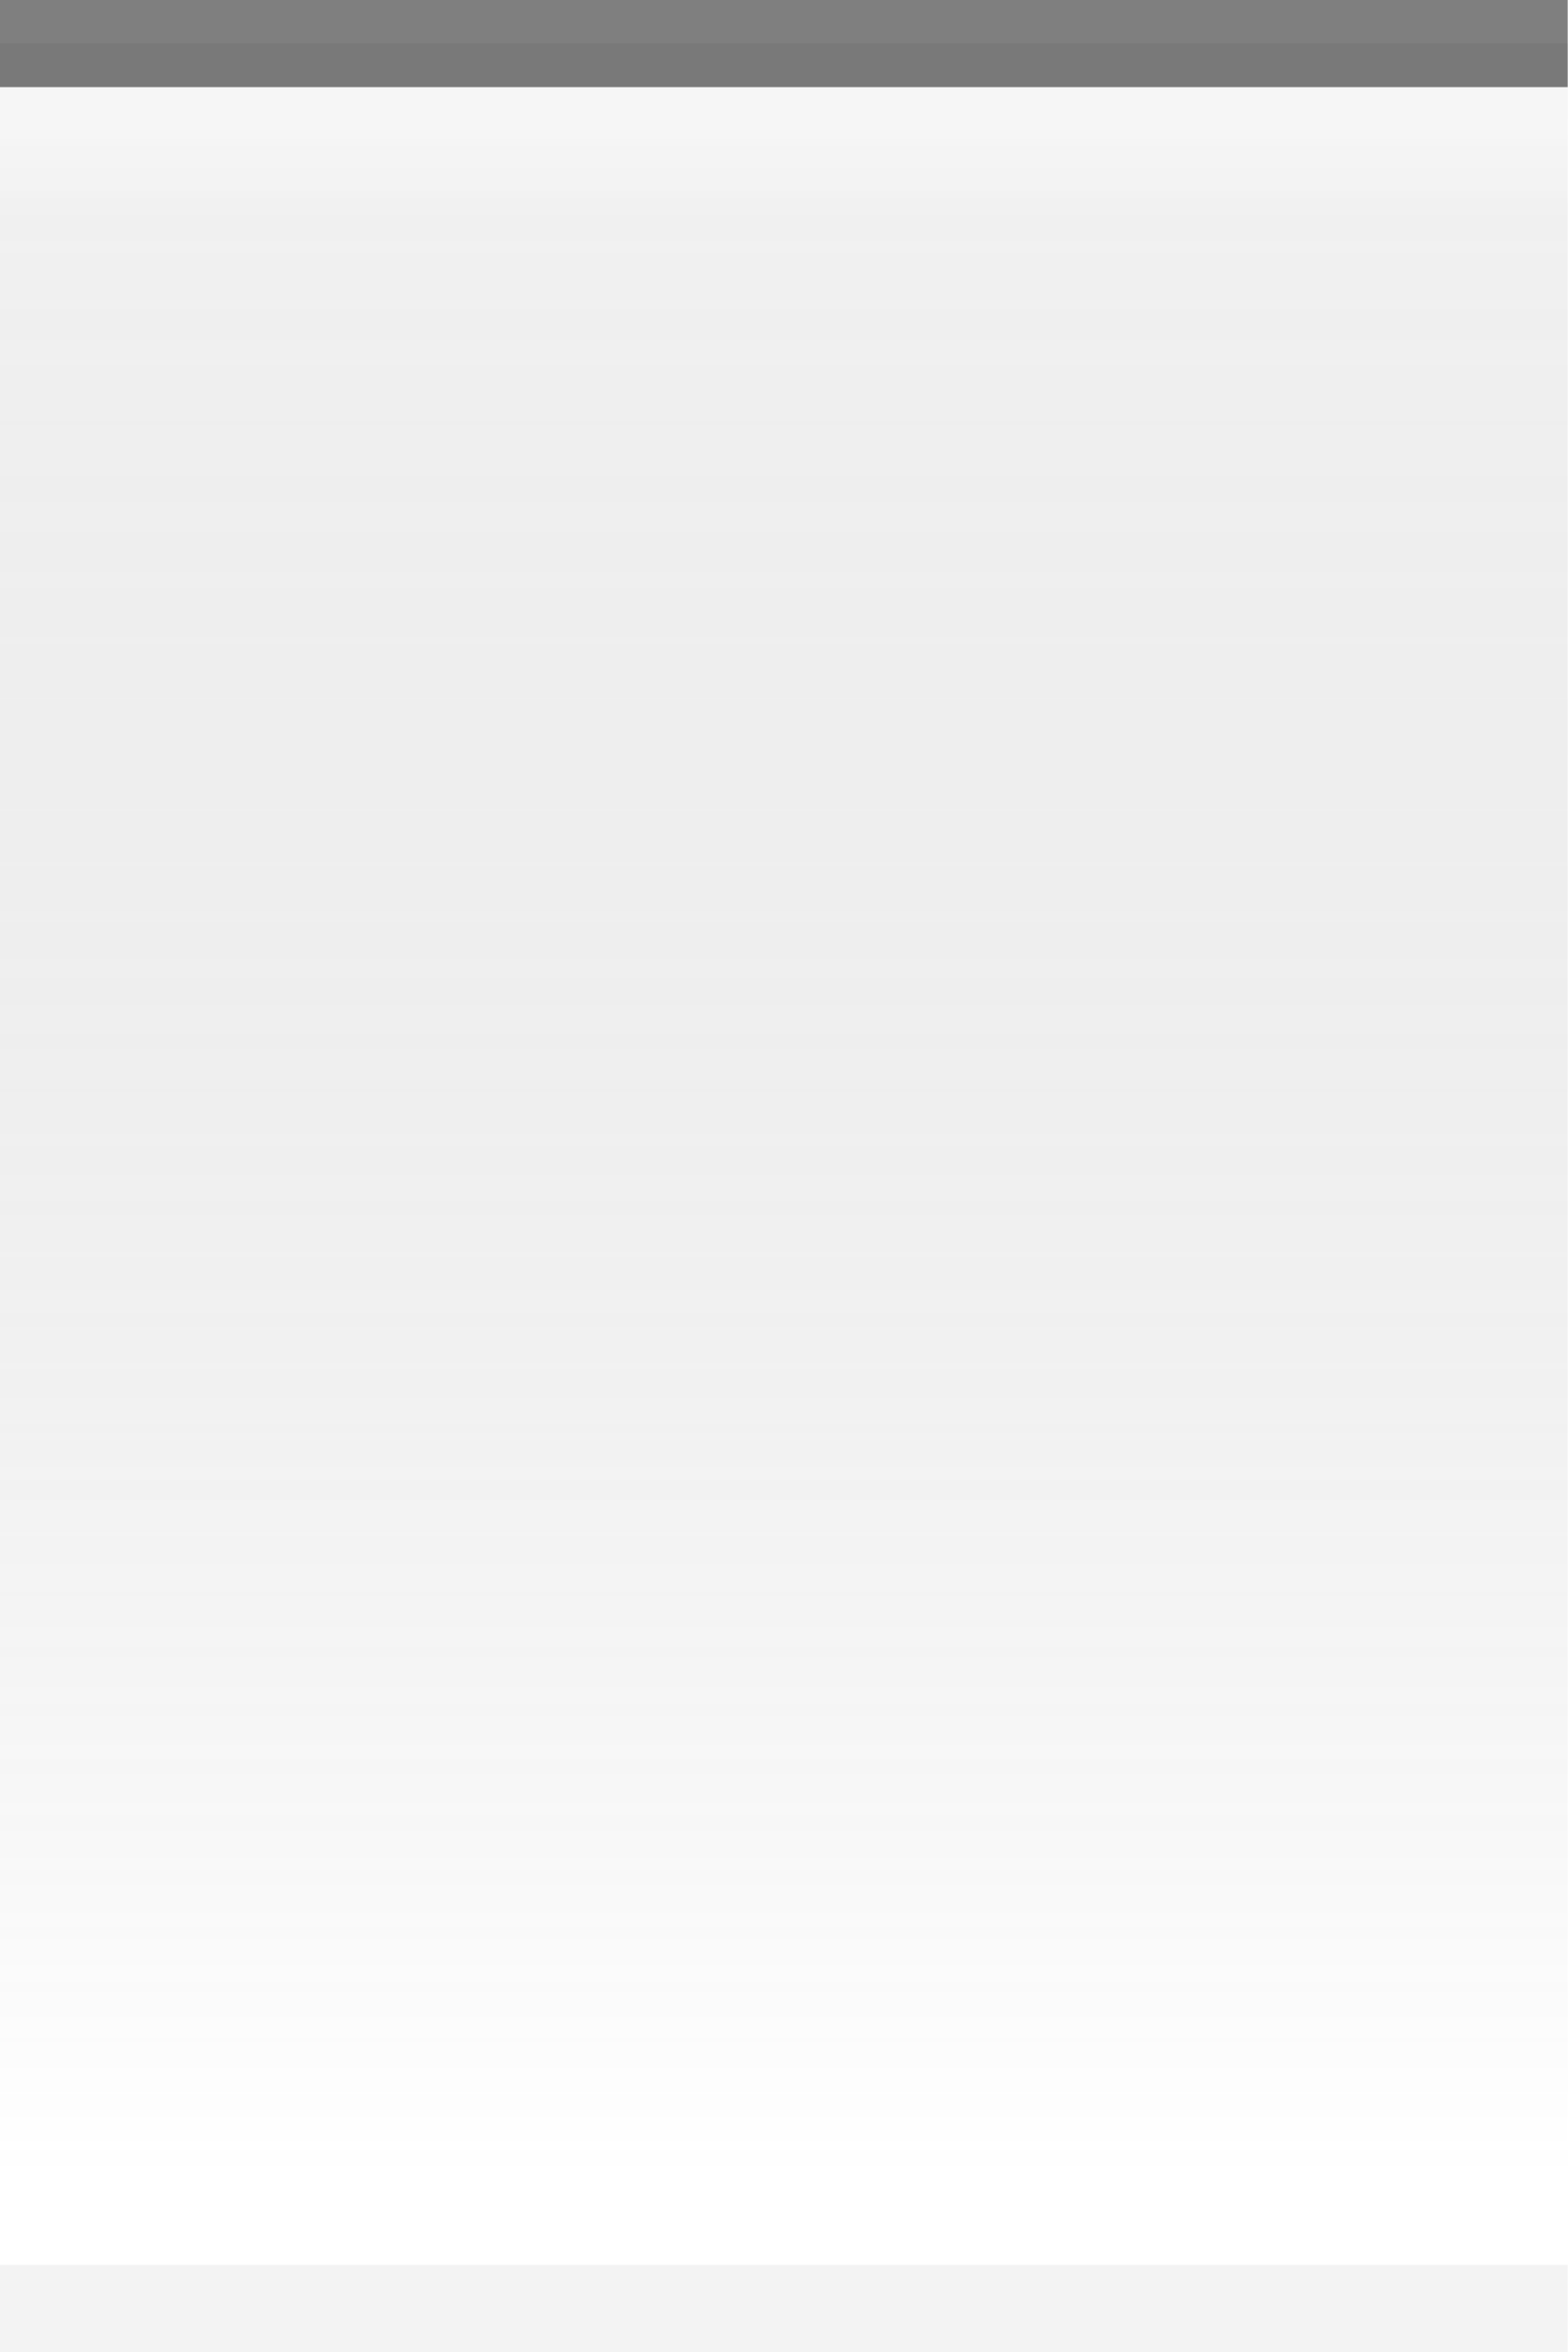
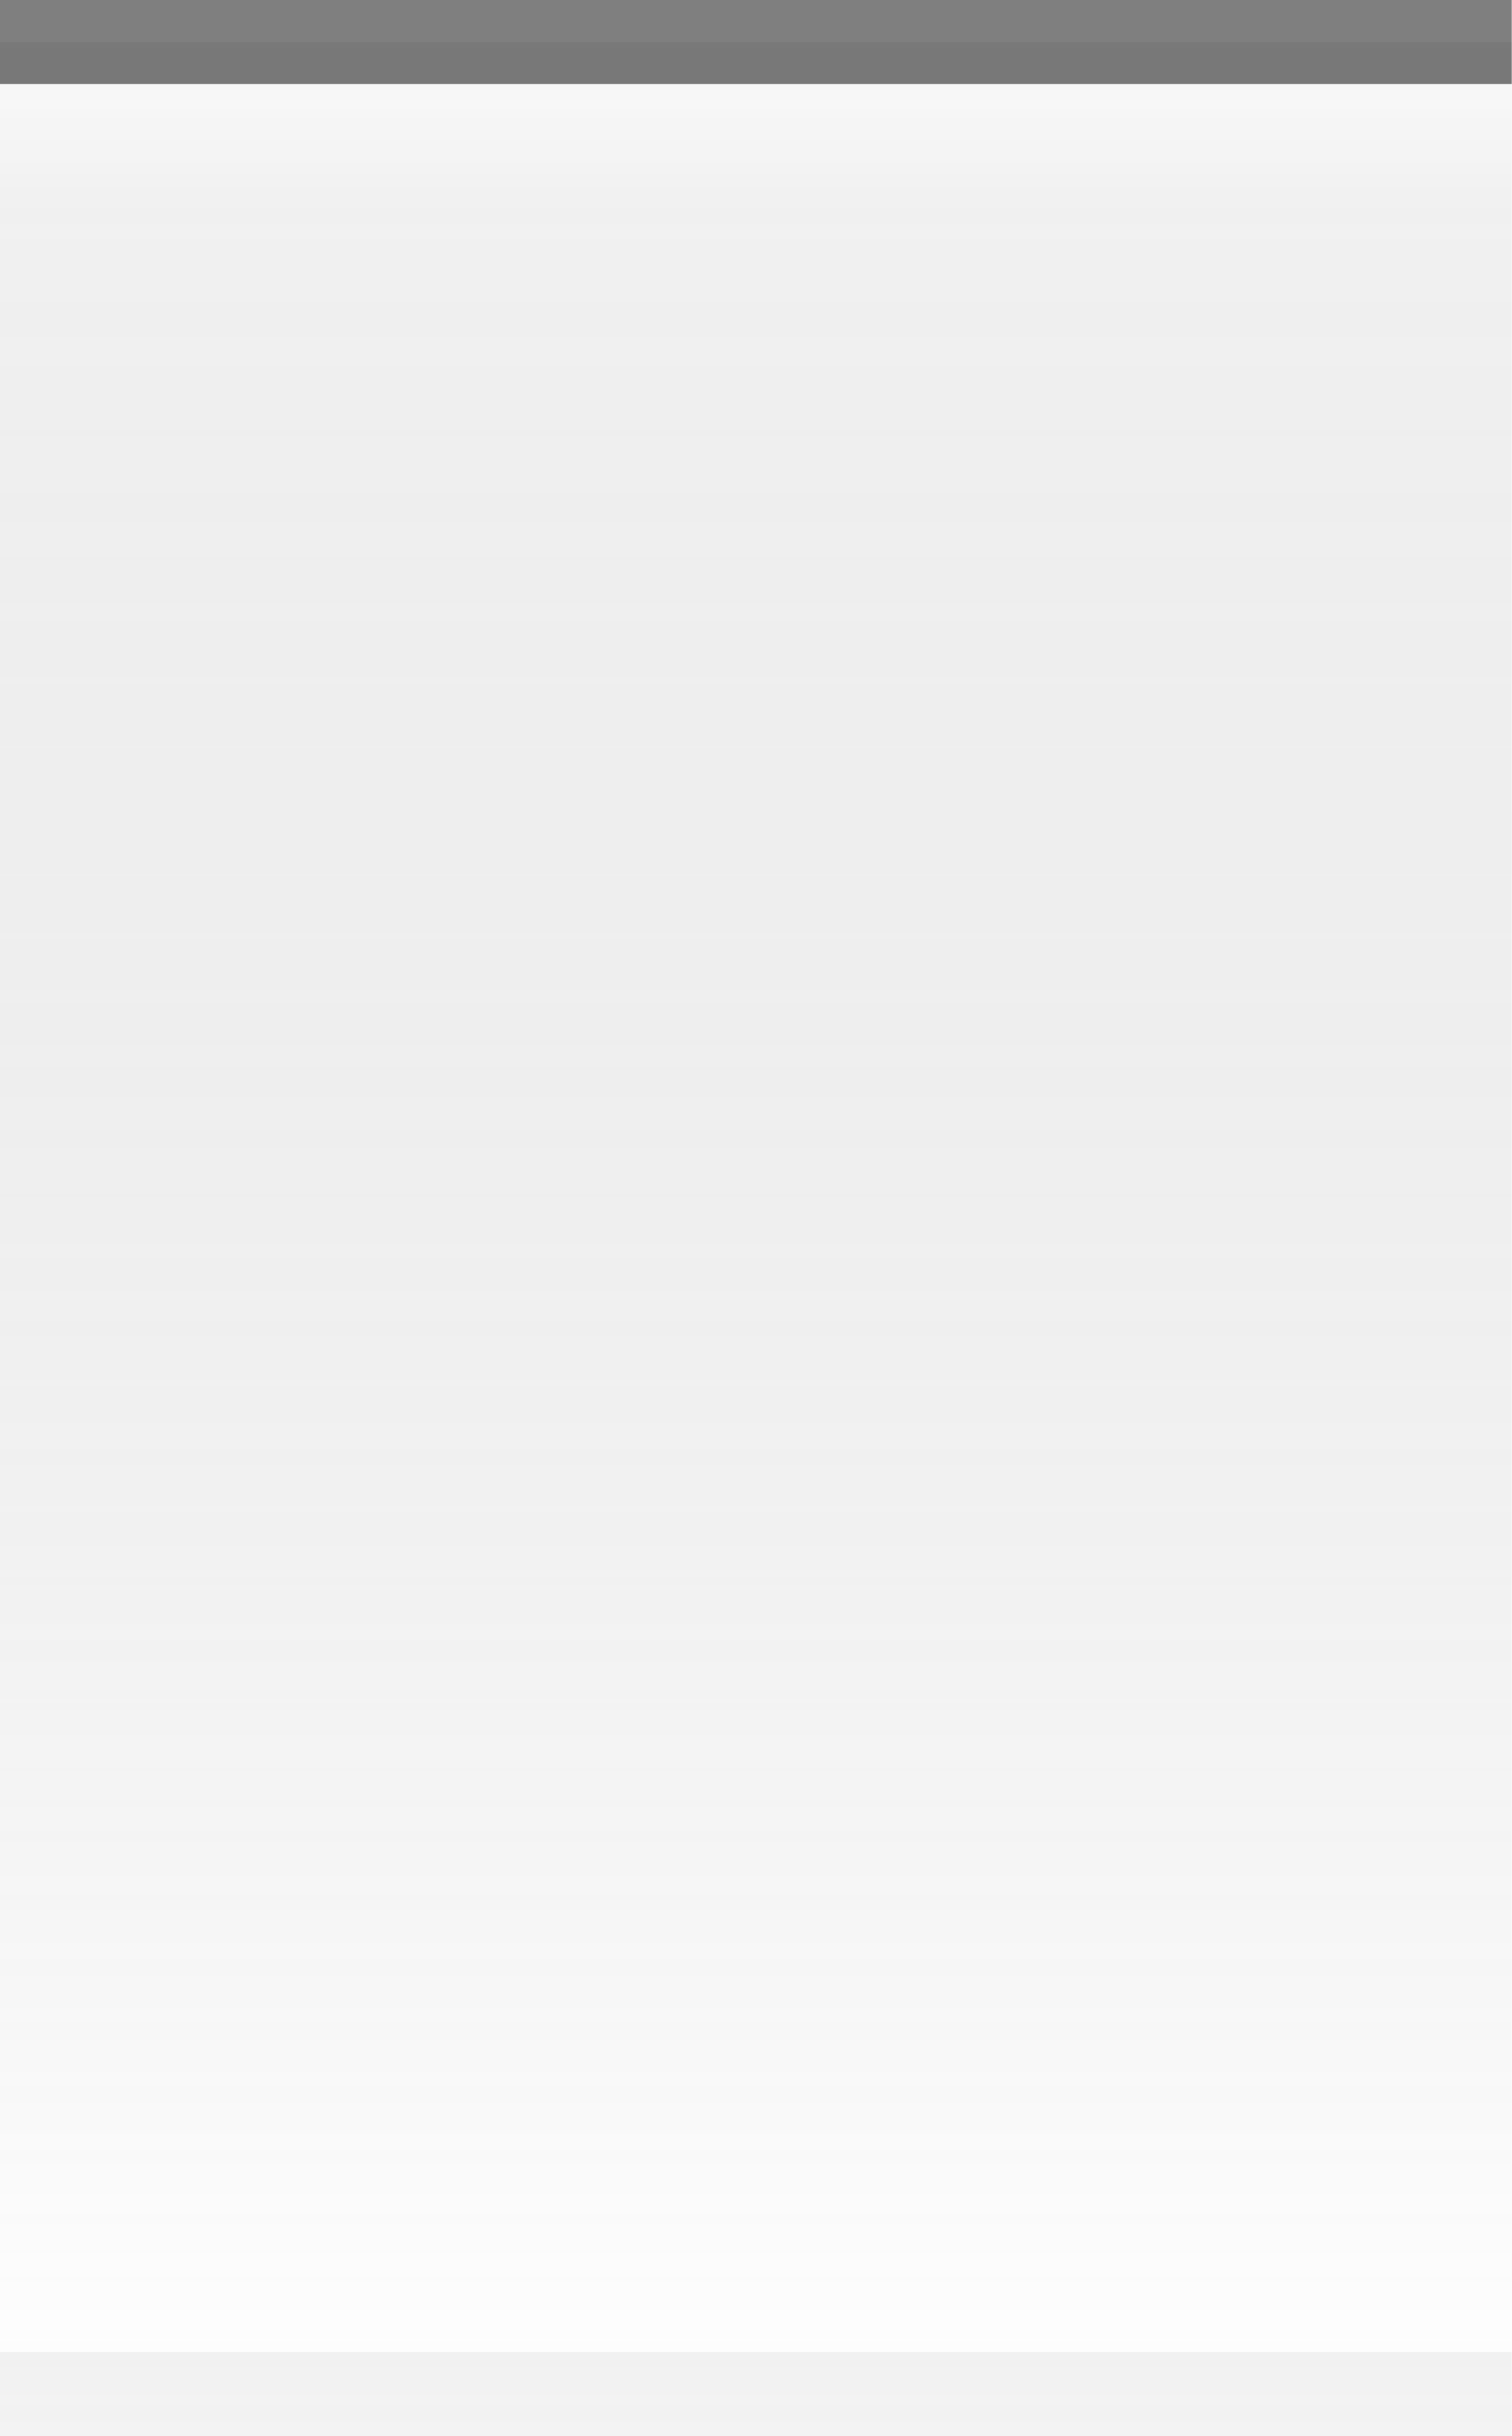
- <svg xmlns="http://www.w3.org/2000/svg" xmlns:xlink="http://www.w3.org/1999/xlink" width="18" height="27" id="svg2" version="1.0">
+ <svg xmlns="http://www.w3.org/2000/svg" xmlns:xlink="http://www.w3.org/1999/xlink" width="18" height="29" id="svg2" version="1.0">
  <defs id="defs4">
    <linearGradient id="linearGradient5873">
      <stop id="stop5875" offset="0" style="stop-color:white;stop-opacity:0.75;" />
      <stop style="stop-color:white;stop-opacity:0;" offset="1" id="stop5877" />
    </linearGradient>
    <linearGradient id="linearGradient5847">
      <stop style="stop-color:black;stop-opacity:0.05;" offset="0" id="stop5849" />
      <stop id="stop5851" offset="1" style="stop-color:white;stop-opacity:0.20;" />
    </linearGradient>
-     <linearGradient xlink:href="#linearGradient5847" id="linearGradient6945" gradientUnits="userSpaceOnUse" x1="0" y1="0.5" x2="0" y2="25" gradientTransform="matrix(1.15,0,0,1,0,0)" />
+     <linearGradient xlink:href="#linearGradient5847" id="linearGradient6945" gradientUnits="userSpaceOnUse" x1="0" y1="0" x2="0" y2="29" gradientTransform="matrix(1.15,0,0,1,0,0)" />
    <linearGradient xlink:href="#linearGradient5873" id="linearGradient6962" x1="0" y1="1" x2="0" y2="8" gradientUnits="userSpaceOnUse" gradientTransform="matrix(1,0,0,0.2,0,1)" />
  </defs>
  <g id="layer2" style="display:inline">
-     <path style="fill:url(#linearGradient6945);fill-opacity:1;fill-rule:evenodd;stroke:none;stroke-width:1;stroke-linecap:square;stroke-linejoin:miter;stroke-miterlimit:4;stroke-dasharray:none;stroke-opacity:1" d="M 0,0.5 L 18,0.5 C 18,0.5 18,27 18,27 L 0,27 L 0,0.5 z " id="path6057" />
+     <path style="fill:url(#linearGradient6945);fill-opacity:1;fill-rule:evenodd;stroke:none;stroke-width:1;stroke-linecap:square;stroke-linejoin:miter;stroke-miterlimit:4;stroke-dasharray:none;stroke-opacity:1" d="M 0,0.5 L 18,0.5 C 18,0.5 18,29 18,29 L 0,29 L 0,0.5 z " id="path6057" />
  </g>
  <g id="layer3">
    <path style="fill:url(#linearGradient6962);fill-opacity:0.50;fill-rule:evenodd;stroke:none;stroke-width:1px;stroke-linecap:square;stroke-linejoin:miter;stroke-opacity:1" d="M 0,1 L 18,1 C 18,1 18,4 18,4 L 0,4 L 0,3 z " id="path6061" />
  </g>
  <g id="layer1" style="display:inline">
    <path style="fill:none;fill-opacity:0.50;fill-rule:evenodd;stroke:black;stroke-width:1px;stroke-linecap:square;stroke-linejoin:miter;stroke-opacity:0.50" d="M 0.5,0.5 L 17.5,0.5" id="path6059" />
  </g>
  <g id="layer5">
-     <path style="fill:none;fill-opacity:0.50;fill-rule:evenodd;stroke:black;stroke-width:1px;stroke-linecap:square;stroke-linejoin:miter;stroke-opacity:0.05" d="M 0.5,26.5 L 17.5,26.5" id="path6989" />
+     <path style="fill:none;fill-opacity:0.50;fill-rule:evenodd;stroke:black;stroke-width:1px;stroke-linecap:square;stroke-linejoin:miter;stroke-opacity:0.05" d="M 0.5,28.5 L 17.5,28.5" id="path6989" />
  </g>
</svg>
